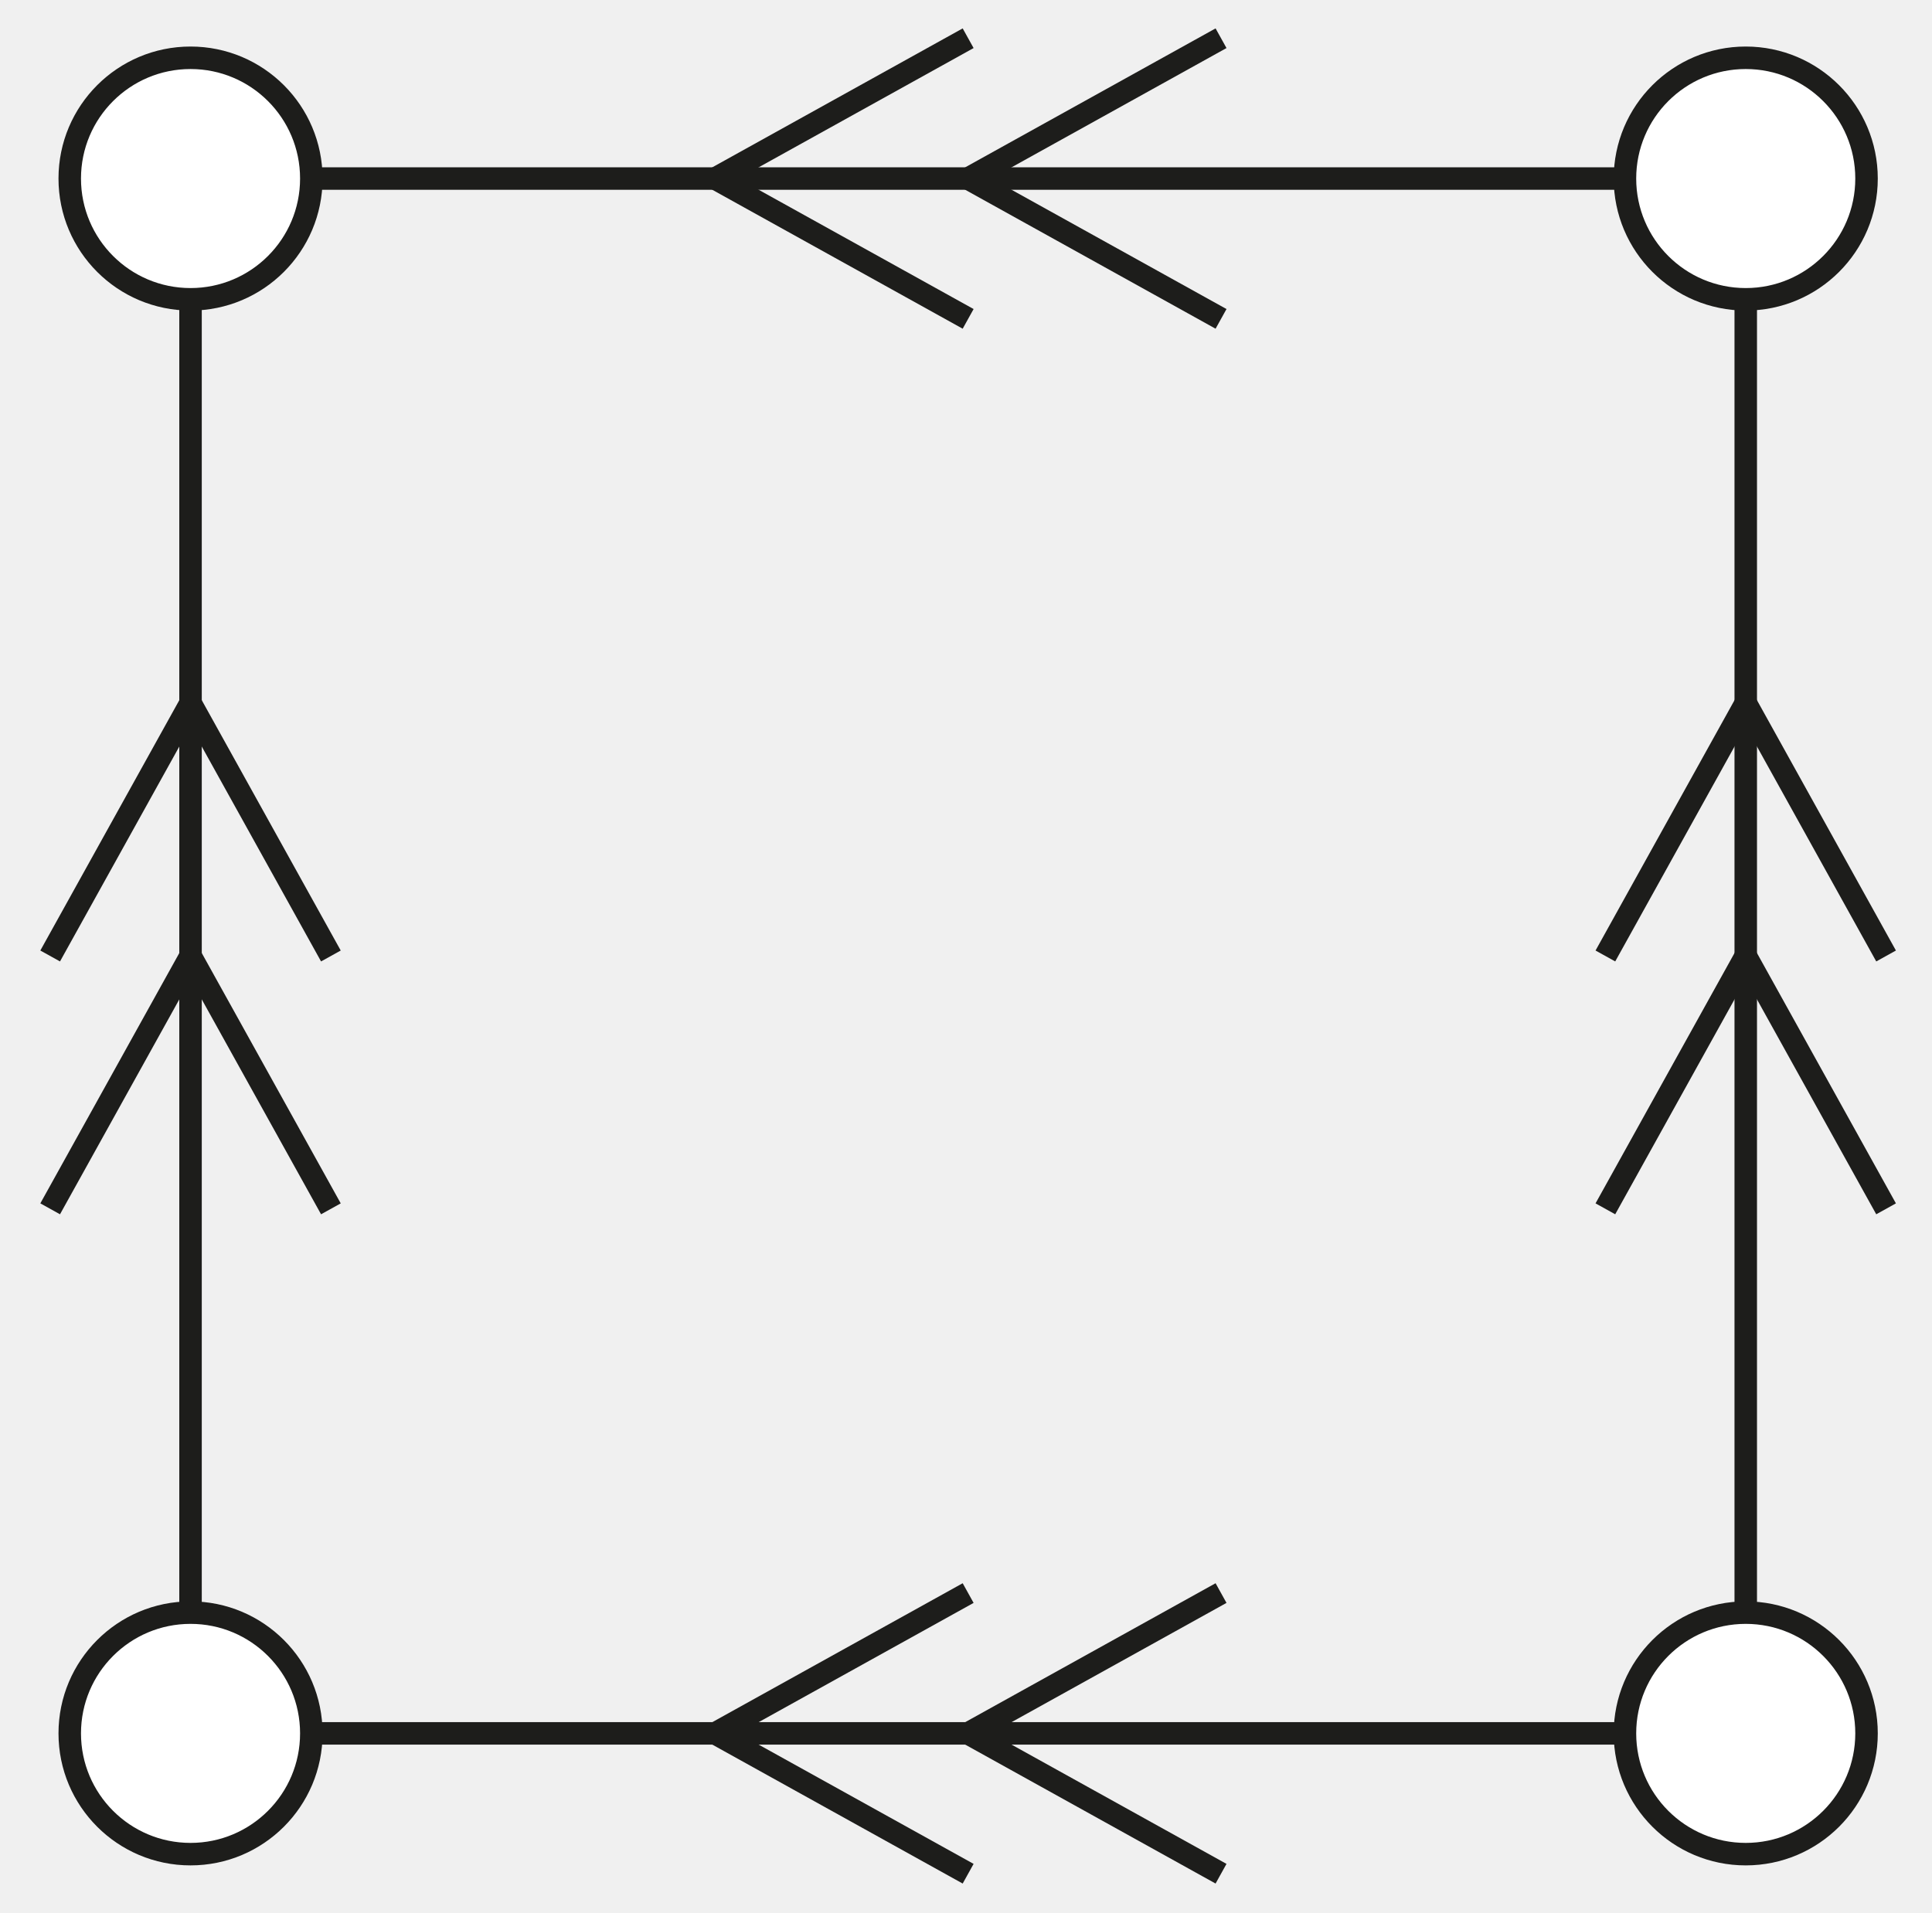
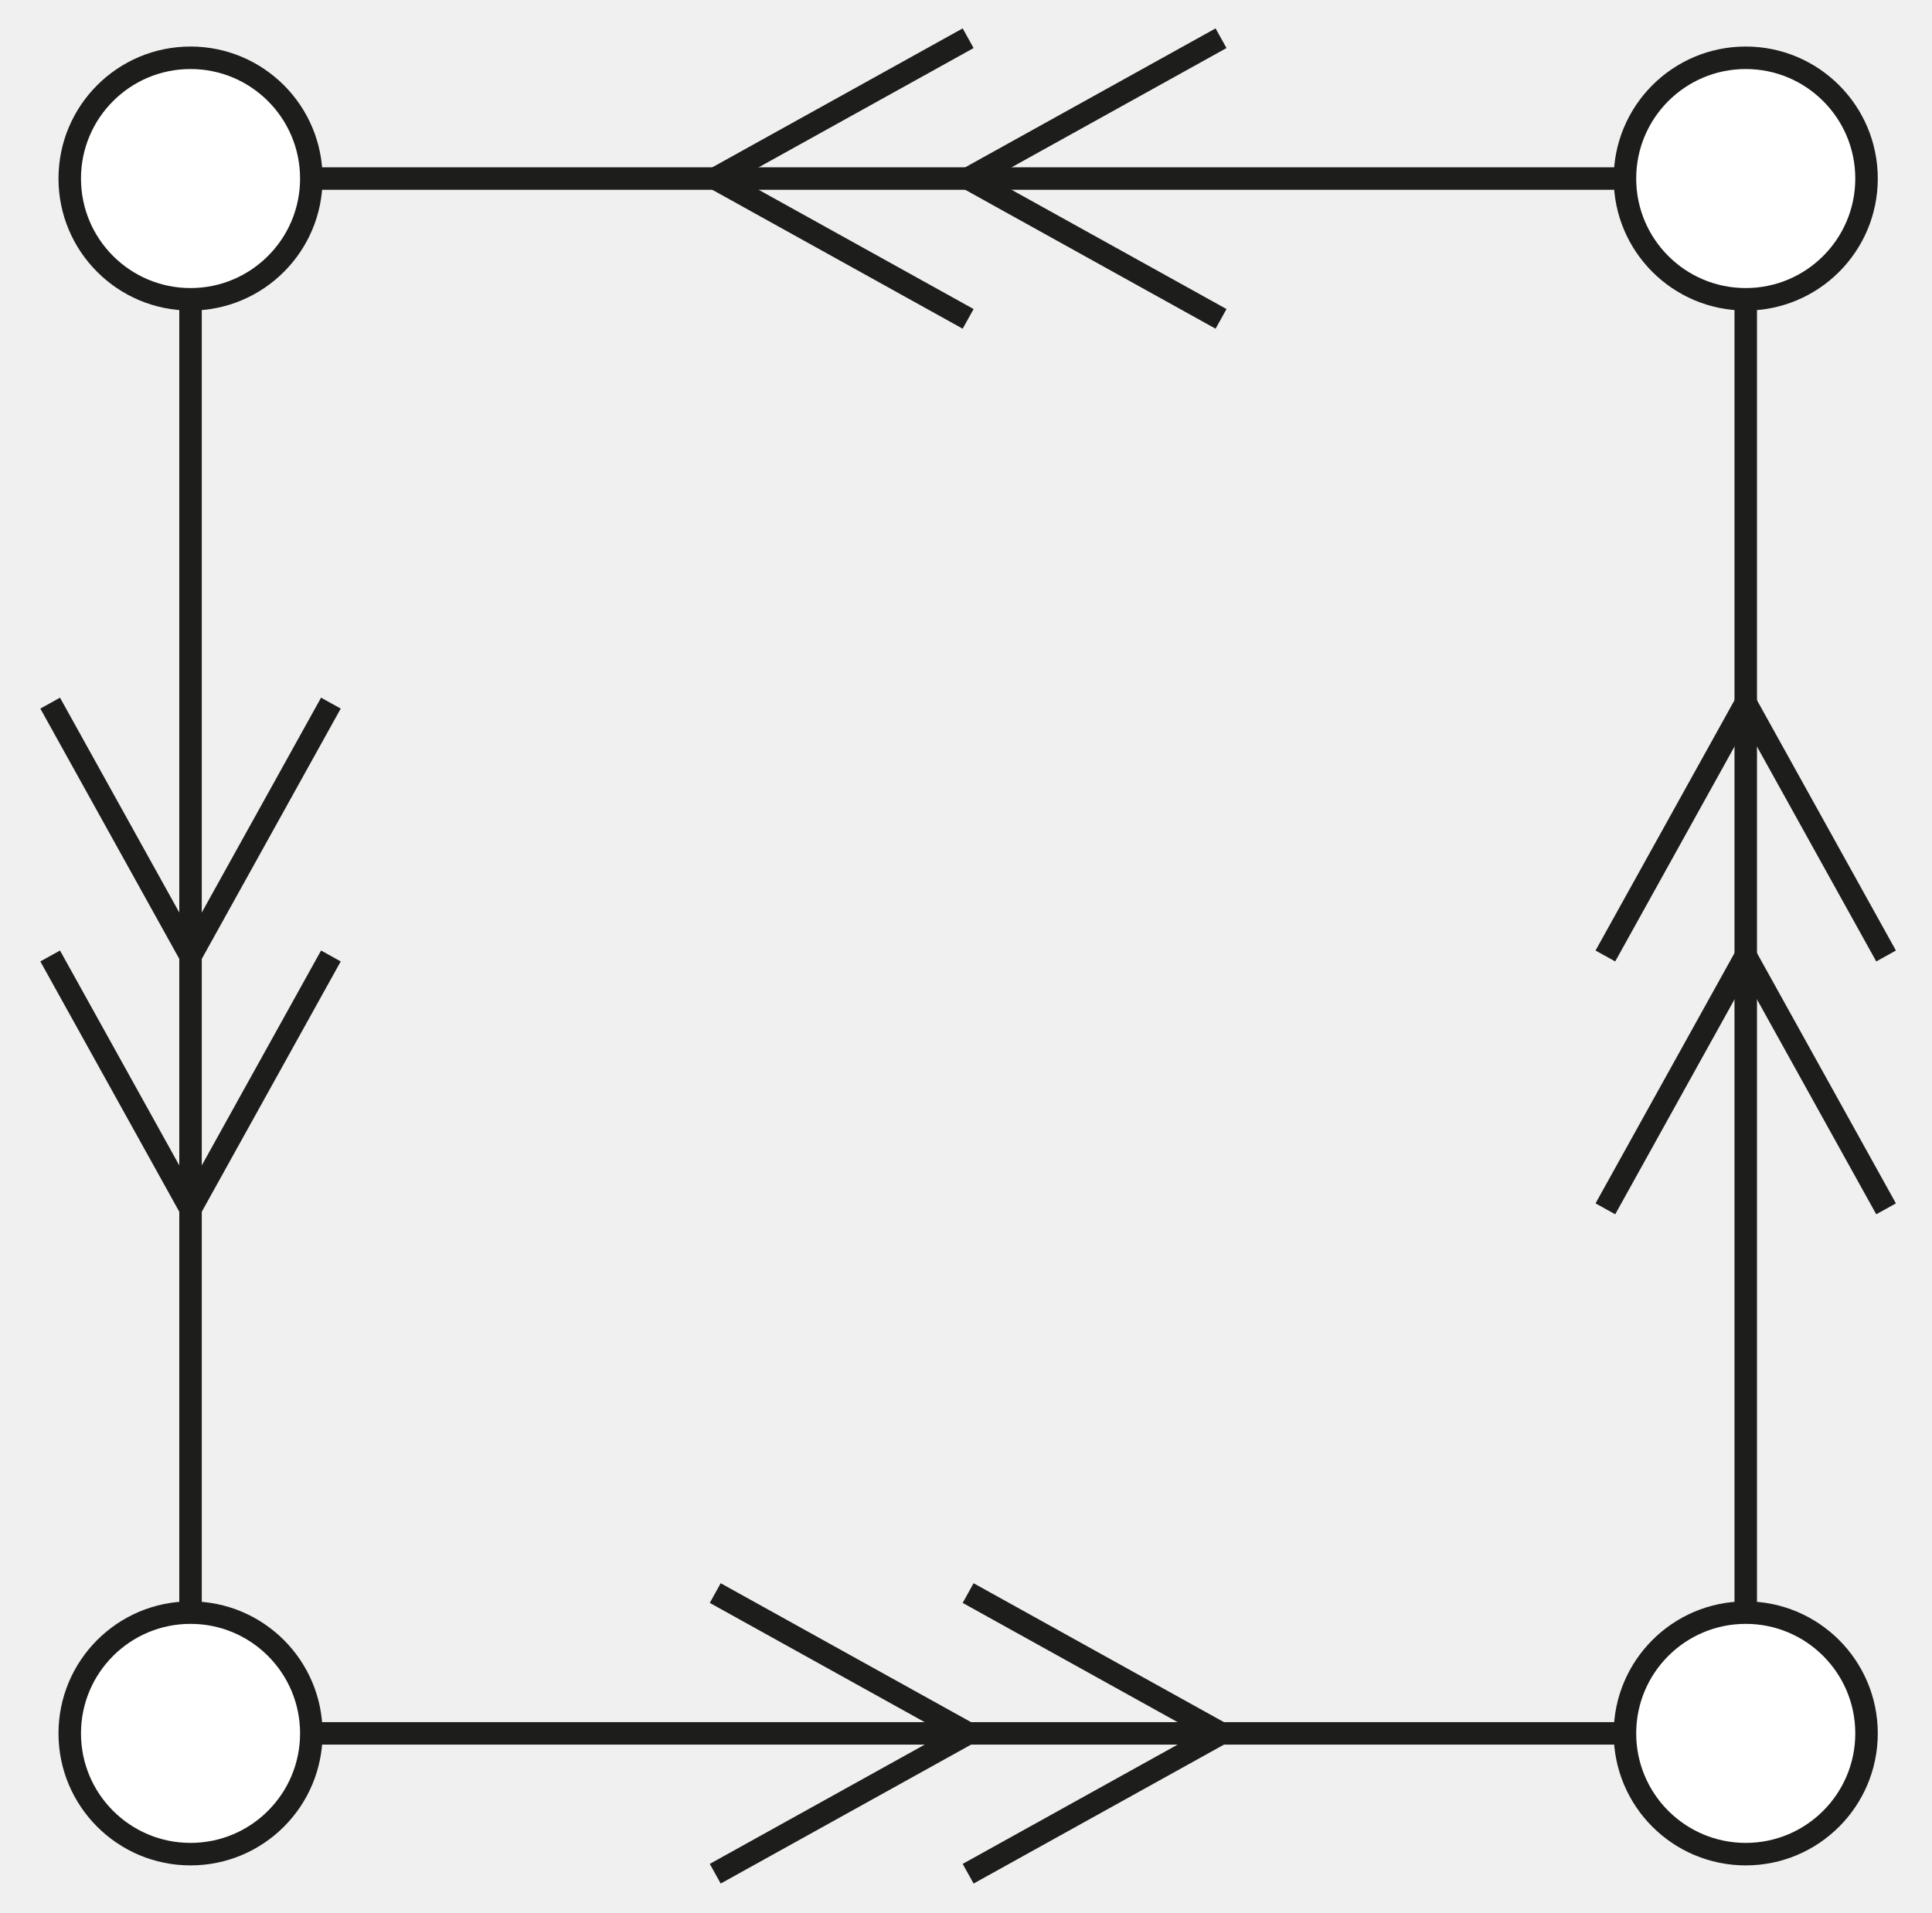
<svg xmlns="http://www.w3.org/2000/svg" version="1.1" id="Livello_1" x="0px" y="0px" width="171.751px" height="170.057px" viewBox="0 0 171.751 170.057" enable-background="new 0 0 171.751 170.057" xml:space="preserve">
-   <g display="none">
-     <ellipse display="inline" fill="#FFFFFF" stroke="#1D1D1B" stroke-width="2" stroke-miterlimit="10" cx="85.668" cy="84.155" rx="120.47" ry="61.409" />
-     <g display="inline">
-       <line fill="none" stroke="#1D1D1B" stroke-width="2" stroke-miterlimit="10" x1="63.185" y1="10.268" x2="85.668" y2="22.746" />
-       <line fill="none" stroke="#1D1D1B" stroke-width="2" stroke-miterlimit="10" x1="63.185" y1="35.223" x2="85.668" y2="22.746" />
+   <defs id="defs4718" />
+   <g display="none" id="g4598">
+     <ellipse display="inline" fill="#FFFFFF" stroke="#1D1D1B" stroke-width="2" stroke-miterlimit="10" cx="85.668" cy="84.155" rx="120.47" ry="61.409" id="ellipse4600" />
+     <g display="inline" id="g4602">
+       <line fill="none" stroke="#1D1D1B" stroke-width="2" stroke-miterlimit="10" x1="63.185" y1="10.268" x2="85.668" y2="22.746" id="line4604" />
+       <line fill="none" stroke="#1D1D1B" stroke-width="2" stroke-miterlimit="10" x1="63.185" y1="35.223" x2="85.668" y2="22.746" id="line4606" />
    </g>
-     <g display="inline">
-       <line fill="none" stroke="#1D1D1B" stroke-width="2" stroke-miterlimit="10" x1="85.668" y1="10.268" x2="108.151" y2="22.746" />
-       <line fill="none" stroke="#1D1D1B" stroke-width="2" stroke-miterlimit="10" x1="85.668" y1="35.223" x2="108.151" y2="22.746" />
+     <g display="inline" id="g4608">
+       <line fill="none" stroke="#1D1D1B" stroke-width="2" stroke-miterlimit="10" x1="85.668" y1="10.268" x2="108.151" y2="22.746" id="line4610" />
+       <line fill="none" stroke="#1D1D1B" stroke-width="2" stroke-miterlimit="10" x1="85.668" y1="35.223" x2="108.151" y2="22.746" id="line4612" />
    </g>
-     <g display="inline">
-       <line fill="none" stroke="#1D1D1B" stroke-width="2" stroke-miterlimit="10" x1="108.151" y1="133.087" x2="85.668" y2="145.564" />
-       <line fill="none" stroke="#1D1D1B" stroke-width="2" stroke-miterlimit="10" x1="108.151" y1="158.042" x2="85.668" y2="145.564" />
+     <g display="inline" id="g4614">
+       <line fill="none" stroke="#1D1D1B" stroke-width="2" stroke-miterlimit="10" x1="108.151" y1="133.087" x2="85.668" y2="145.564" id="line4616" />
+       <line fill="none" stroke="#1D1D1B" stroke-width="2" stroke-miterlimit="10" x1="108.151" y1="158.042" x2="85.668" y2="145.564" id="line4618" />
    </g>
-     <g display="inline">
-       <line fill="none" stroke="#1D1D1B" stroke-width="2" stroke-miterlimit="10" x1="85.668" y1="133.087" x2="63.185" y2="145.564" />
-       <line fill="none" stroke="#1D1D1B" stroke-width="2" stroke-miterlimit="10" x1="85.668" y1="158.042" x2="63.185" y2="145.564" />
+     <g display="inline" id="g4620">
+       <line fill="none" stroke="#1D1D1B" stroke-width="2" stroke-miterlimit="10" x1="85.668" y1="133.087" x2="63.185" y2="145.564" id="line4622" />
+       <line fill="none" stroke="#1D1D1B" stroke-width="2" stroke-miterlimit="10" x1="85.668" y1="158.042" x2="63.185" y2="145.564" id="line4624" />
    </g>
  </g>
-   <g display="none">
-     <ellipse display="inline" fill="#FFFFFF" stroke="#1D1D1B" stroke-width="2" stroke-miterlimit="10" cx="85.984" cy="83.776" rx="120.47" ry="61.408" />
-     <g display="inline">
-       <line fill="none" stroke="#1D1D1B" stroke-width="2" stroke-miterlimit="10" x1="63.501" y1="9.889" x2="85.984" y2="22.367" />
-       <line fill="none" stroke="#1D1D1B" stroke-width="2" stroke-miterlimit="10" x1="63.501" y1="34.844" x2="85.984" y2="22.367" />
+   <g display="none" id="g4626">
+     <ellipse display="inline" fill="#FFFFFF" stroke="#1D1D1B" stroke-width="2" stroke-miterlimit="10" cx="85.984" cy="83.776" rx="120.47" ry="61.408" id="ellipse4628" />
+     <g display="inline" id="g4630">
+       <line fill="none" stroke="#1D1D1B" stroke-width="2" stroke-miterlimit="10" x1="63.501" y1="9.889" x2="85.984" y2="22.367" id="line4632" />
+       <line fill="none" stroke="#1D1D1B" stroke-width="2" stroke-miterlimit="10" x1="63.501" y1="34.844" x2="85.984" y2="22.367" id="line4634" />
    </g>
-     <g display="inline">
-       <line fill="none" stroke="#1D1D1B" stroke-width="2" stroke-miterlimit="10" x1="85.984" y1="9.889" x2="108.466" y2="22.367" />
-       <line fill="none" stroke="#1D1D1B" stroke-width="2" stroke-miterlimit="10" x1="85.984" y1="34.844" x2="108.466" y2="22.367" />
+     <g display="inline" id="g4636">
+       <line fill="none" stroke="#1D1D1B" stroke-width="2" stroke-miterlimit="10" x1="85.984" y1="9.889" x2="108.466" y2="22.367" id="line4638" />
+       <line fill="none" stroke="#1D1D1B" stroke-width="2" stroke-miterlimit="10" x1="85.984" y1="34.844" x2="108.466" y2="22.367" id="line4640" />
    </g>
-     <g display="inline">
-       <line fill="none" stroke="#1D1D1B" stroke-width="2" stroke-miterlimit="10" x1="108.466" y1="132.708" x2="85.984" y2="145.185" />
-       <line fill="none" stroke="#1D1D1B" stroke-width="2" stroke-miterlimit="10" x1="108.466" y1="157.663" x2="85.984" y2="145.185" />
+     <g display="inline" id="g4642">
+       <line fill="none" stroke="#1D1D1B" stroke-width="2" stroke-miterlimit="10" x1="108.466" y1="132.708" x2="85.984" y2="145.185" id="line4644" />
+       <line fill="none" stroke="#1D1D1B" stroke-width="2" stroke-miterlimit="10" x1="108.466" y1="157.663" x2="85.984" y2="145.185" id="line4646" />
    </g>
-     <g display="inline">
-       <line fill="none" stroke="#1D1D1B" stroke-width="2" stroke-miterlimit="10" x1="85.984" y1="132.708" x2="63.501" y2="145.185" />
-       <line fill="none" stroke="#1D1D1B" stroke-width="2" stroke-miterlimit="10" x1="85.984" y1="157.663" x2="63.501" y2="145.185" />
+     <g display="inline" id="g4648">
+       <line fill="none" stroke="#1D1D1B" stroke-width="2" stroke-miterlimit="10" x1="85.984" y1="132.708" x2="63.501" y2="145.185" id="line4650" />
+       <line fill="none" stroke="#1D1D1B" stroke-width="2" stroke-miterlimit="10" x1="85.984" y1="157.663" x2="63.501" y2="145.185" id="line4652" />
    </g>
  </g>
-   <g>
-     <g>
-       <line fill="none" stroke="#1D1D1B" stroke-width="2" stroke-miterlimit="10" x1="108.548" y1="3.399" x2="86.066" y2="15.876" />
-       <line fill="none" stroke="#1D1D1B" stroke-width="2" stroke-miterlimit="10" x1="108.548" y1="28.354" x2="86.066" y2="15.876" />
+   <g id="g4654">
+     <g id="g4656">
+       <path style="fill:none;stroke:#1d1d1b;stroke-width:2;stroke-miterlimit:10" d="M 108.548,3.399 86.066,15.876" id="line4658" />
+       <path style="fill:none;stroke:#1d1d1b;stroke-width:2;stroke-miterlimit:10" d="M 108.548,28.354 86.066,15.876" id="line4660" />
    </g>
-     <g>
-       <line fill="none" stroke="#1D1D1B" stroke-width="2" stroke-miterlimit="10" x1="86.066" y1="3.399" x2="63.583" y2="15.876" />
-       <line fill="none" stroke="#1D1D1B" stroke-width="2" stroke-miterlimit="10" x1="86.066" y1="28.354" x2="63.583" y2="15.876" />
+     <g id="g4662">
+       <path style="fill:none;stroke:#1d1d1b;stroke-width:2;stroke-miterlimit:10" d="M 86.066,3.399 63.583,15.876" id="line4664" />
+       <path style="fill:none;stroke:#1d1d1b;stroke-width:2;stroke-miterlimit:10" d="M 86.066,28.354 63.583,15.876" id="line4666" />
    </g>
-     <g>
-       <line fill="none" stroke="#1D1D1B" stroke-width="2" stroke-miterlimit="10" x1="108.548" y1="141.654" x2="86.066" y2="154.131" />
-       <line fill="none" stroke="#1D1D1B" stroke-width="2" stroke-miterlimit="10" x1="108.548" y1="166.609" x2="86.066" y2="154.131" />
+     <g id="g4668">
+       <path style="fill:none;stroke:#1d1d1b;stroke-width:2;stroke-miterlimit:10" d="M 63.583,141.654 86.065,154.131" id="line4670" />
+       <path style="fill:none;stroke:#1d1d1b;stroke-width:2;stroke-miterlimit:10" d="M 63.583,166.609 86.065,154.131" id="line4672" />
    </g>
-     <g>
-       <line fill="none" stroke="#1D1D1B" stroke-width="2" stroke-miterlimit="10" x1="86.066" y1="141.654" x2="63.583" y2="154.131" />
-       <line fill="none" stroke="#1D1D1B" stroke-width="2" stroke-miterlimit="10" x1="86.066" y1="166.609" x2="63.583" y2="154.131" />
+     <g id="g4674">
+       <path style="fill:none;stroke:#1d1d1b;stroke-width:2;stroke-miterlimit:10" d="M 86.065,141.654 108.548,154.131" id="line4676" />
+       <path style="fill:none;stroke:#1d1d1b;stroke-width:2;stroke-miterlimit:10" d="M 86.065,166.609 108.548,154.131" id="line4678" />
    </g>
-     <g>
-       <line fill="none" stroke="#1D1D1B" stroke-width="2" stroke-miterlimit="10" x1="29.416" y1="107.488" x2="16.938" y2="85.005" />
-       <line fill="none" stroke="#1D1D1B" stroke-width="2" stroke-miterlimit="10" x1="4.46" y1="107.488" x2="16.938" y2="85.005" />
+     <g id="g4680">
+       <path style="fill:none;stroke:#1d1d1b;stroke-width:2;stroke-miterlimit:10" d="M 29.416,62.521 16.938,85.004" id="line4682" />
+       <path style="fill:none;stroke:#1d1d1b;stroke-width:2;stroke-miterlimit:10" d="M 4.46,62.521 16.938,85.004" id="line4684" />
    </g>
-     <g>
-       <line fill="none" stroke="#1D1D1B" stroke-width="2" stroke-miterlimit="10" x1="29.416" y1="85.005" x2="16.938" y2="62.521" />
-       <line fill="none" stroke="#1D1D1B" stroke-width="2" stroke-miterlimit="10" x1="4.46" y1="85.005" x2="16.938" y2="62.521" />
+     <g id="g4686">
+       <path style="fill:none;stroke:#1d1d1b;stroke-width:2;stroke-miterlimit:10" d="M 29.416,85.004 16.938,107.488" id="line4688" />
+       <path style="fill:none;stroke:#1d1d1b;stroke-width:2;stroke-miterlimit:10" d="M 4.46,85.004 16.938,107.488" id="line4690" />
    </g>
-     <g>
-       <g>
-         <line fill="none" stroke="#1D1D1B" stroke-width="2" stroke-miterlimit="10" x1="167.669" y1="107.488" x2="155.193" y2="85.005" />
-         <line fill="none" stroke="#1D1D1B" stroke-width="2" stroke-miterlimit="10" x1="142.715" y1="107.488" x2="155.193" y2="85.005" />
+     <g id="g4692">
+       <g id="g4694">
+         <path style="fill:none;stroke:#1d1d1b;stroke-width:2;stroke-miterlimit:10" d="M 167.669,107.488 155.193,85.005" id="line4696" />
+         <path style="fill:none;stroke:#1d1d1b;stroke-width:2;stroke-miterlimit:10" d="M 142.715,107.488 155.193,85.005" id="line4698" />
      </g>
-       <g>
-         <line fill="none" stroke="#1D1D1B" stroke-width="2" stroke-miterlimit="10" x1="167.669" y1="85.005" x2="155.193" y2="62.521" />
-         <line fill="none" stroke="#1D1D1B" stroke-width="2" stroke-miterlimit="10" x1="142.715" y1="85.005" x2="155.193" y2="62.521" />
+       <g id="g4700">
+         <path style="fill:none;stroke:#1d1d1b;stroke-width:2;stroke-miterlimit:10" d="M 167.669,85.005 155.193,62.521" id="line4702" />
+         <path style="fill:none;stroke:#1d1d1b;stroke-width:2;stroke-miterlimit:10" d="M 142.715,85.005 155.193,62.521" id="line4704" />
      </g>
    </g>
-     <rect x="16.938" y="15.876" fill="none" stroke="#1D1D1B" stroke-width="2" stroke-miterlimit="10" width="138.255" height="138.254" />
-     <circle fill="#FFFFFF" stroke="#1D1D1B" stroke-width="2" stroke-miterlimit="10" cx="155.193" cy="15.876" r="10.738" />
-     <circle fill="#FFFFFF" stroke="#1D1D1B" stroke-width="2" stroke-miterlimit="10" cx="16.938" cy="15.876" r="10.738" />
-     <circle fill="#FFFFFF" stroke="#1D1D1B" stroke-width="2" stroke-miterlimit="10" cx="16.938" cy="154.131" r="10.738" />
-     <circle fill="#FFFFFF" stroke="#1D1D1B" stroke-width="2" stroke-miterlimit="10" cx="155.193" cy="154.131" r="10.738" />
+     <path style="fill:none;stroke:#1d1d1b;stroke-width:2;stroke-miterlimit:10" d="m 16.938,15.876 138.255,0 0,138.254 -138.255,0 z" id="rect4706" />
+     <path style="fill:#ffffff;stroke:#1d1d1b;stroke-width:2;stroke-miterlimit:10" d="m 165.931,15.876 a 10.738,10.738 0 0 1 -10.738,10.738 10.738,10.738 0 0 1 -10.738,-10.738 10.738,10.738 0 0 1 10.738,-10.738 10.738,10.738 0 0 1 10.738,10.738 z" id="circle4708" />
+     <path style="fill:#ffffff;stroke:#1d1d1b;stroke-width:2;stroke-miterlimit:10" d="M 27.676,15.876 A 10.738,10.738 0 0 1 16.938,26.614 10.738,10.738 0 0 1 6.2,15.876 10.738,10.738 0 0 1 16.938,5.138 10.738,10.738 0 0 1 27.676,15.876 Z" id="circle4710" />
+     <path style="fill:#ffffff;stroke:#1d1d1b;stroke-width:2;stroke-miterlimit:10" d="M 27.676,154.131 A 10.738,10.738 0 0 1 16.938,164.869 10.738,10.738 0 0 1 6.2,154.131 10.738,10.738 0 0 1 16.938,143.393 10.738,10.738 0 0 1 27.676,154.131 Z" id="circle4712" />
+     <path style="fill:#ffffff;stroke:#1d1d1b;stroke-width:2;stroke-miterlimit:10" d="m 165.931,154.131 a 10.738,10.738 0 0 1 -10.738,10.738 10.738,10.738 0 0 1 -10.738,-10.738 10.738,10.738 0 0 1 10.738,-10.738 10.738,10.738 0 0 1 10.738,10.738 z" id="circle4714" />
  </g>
</svg>
